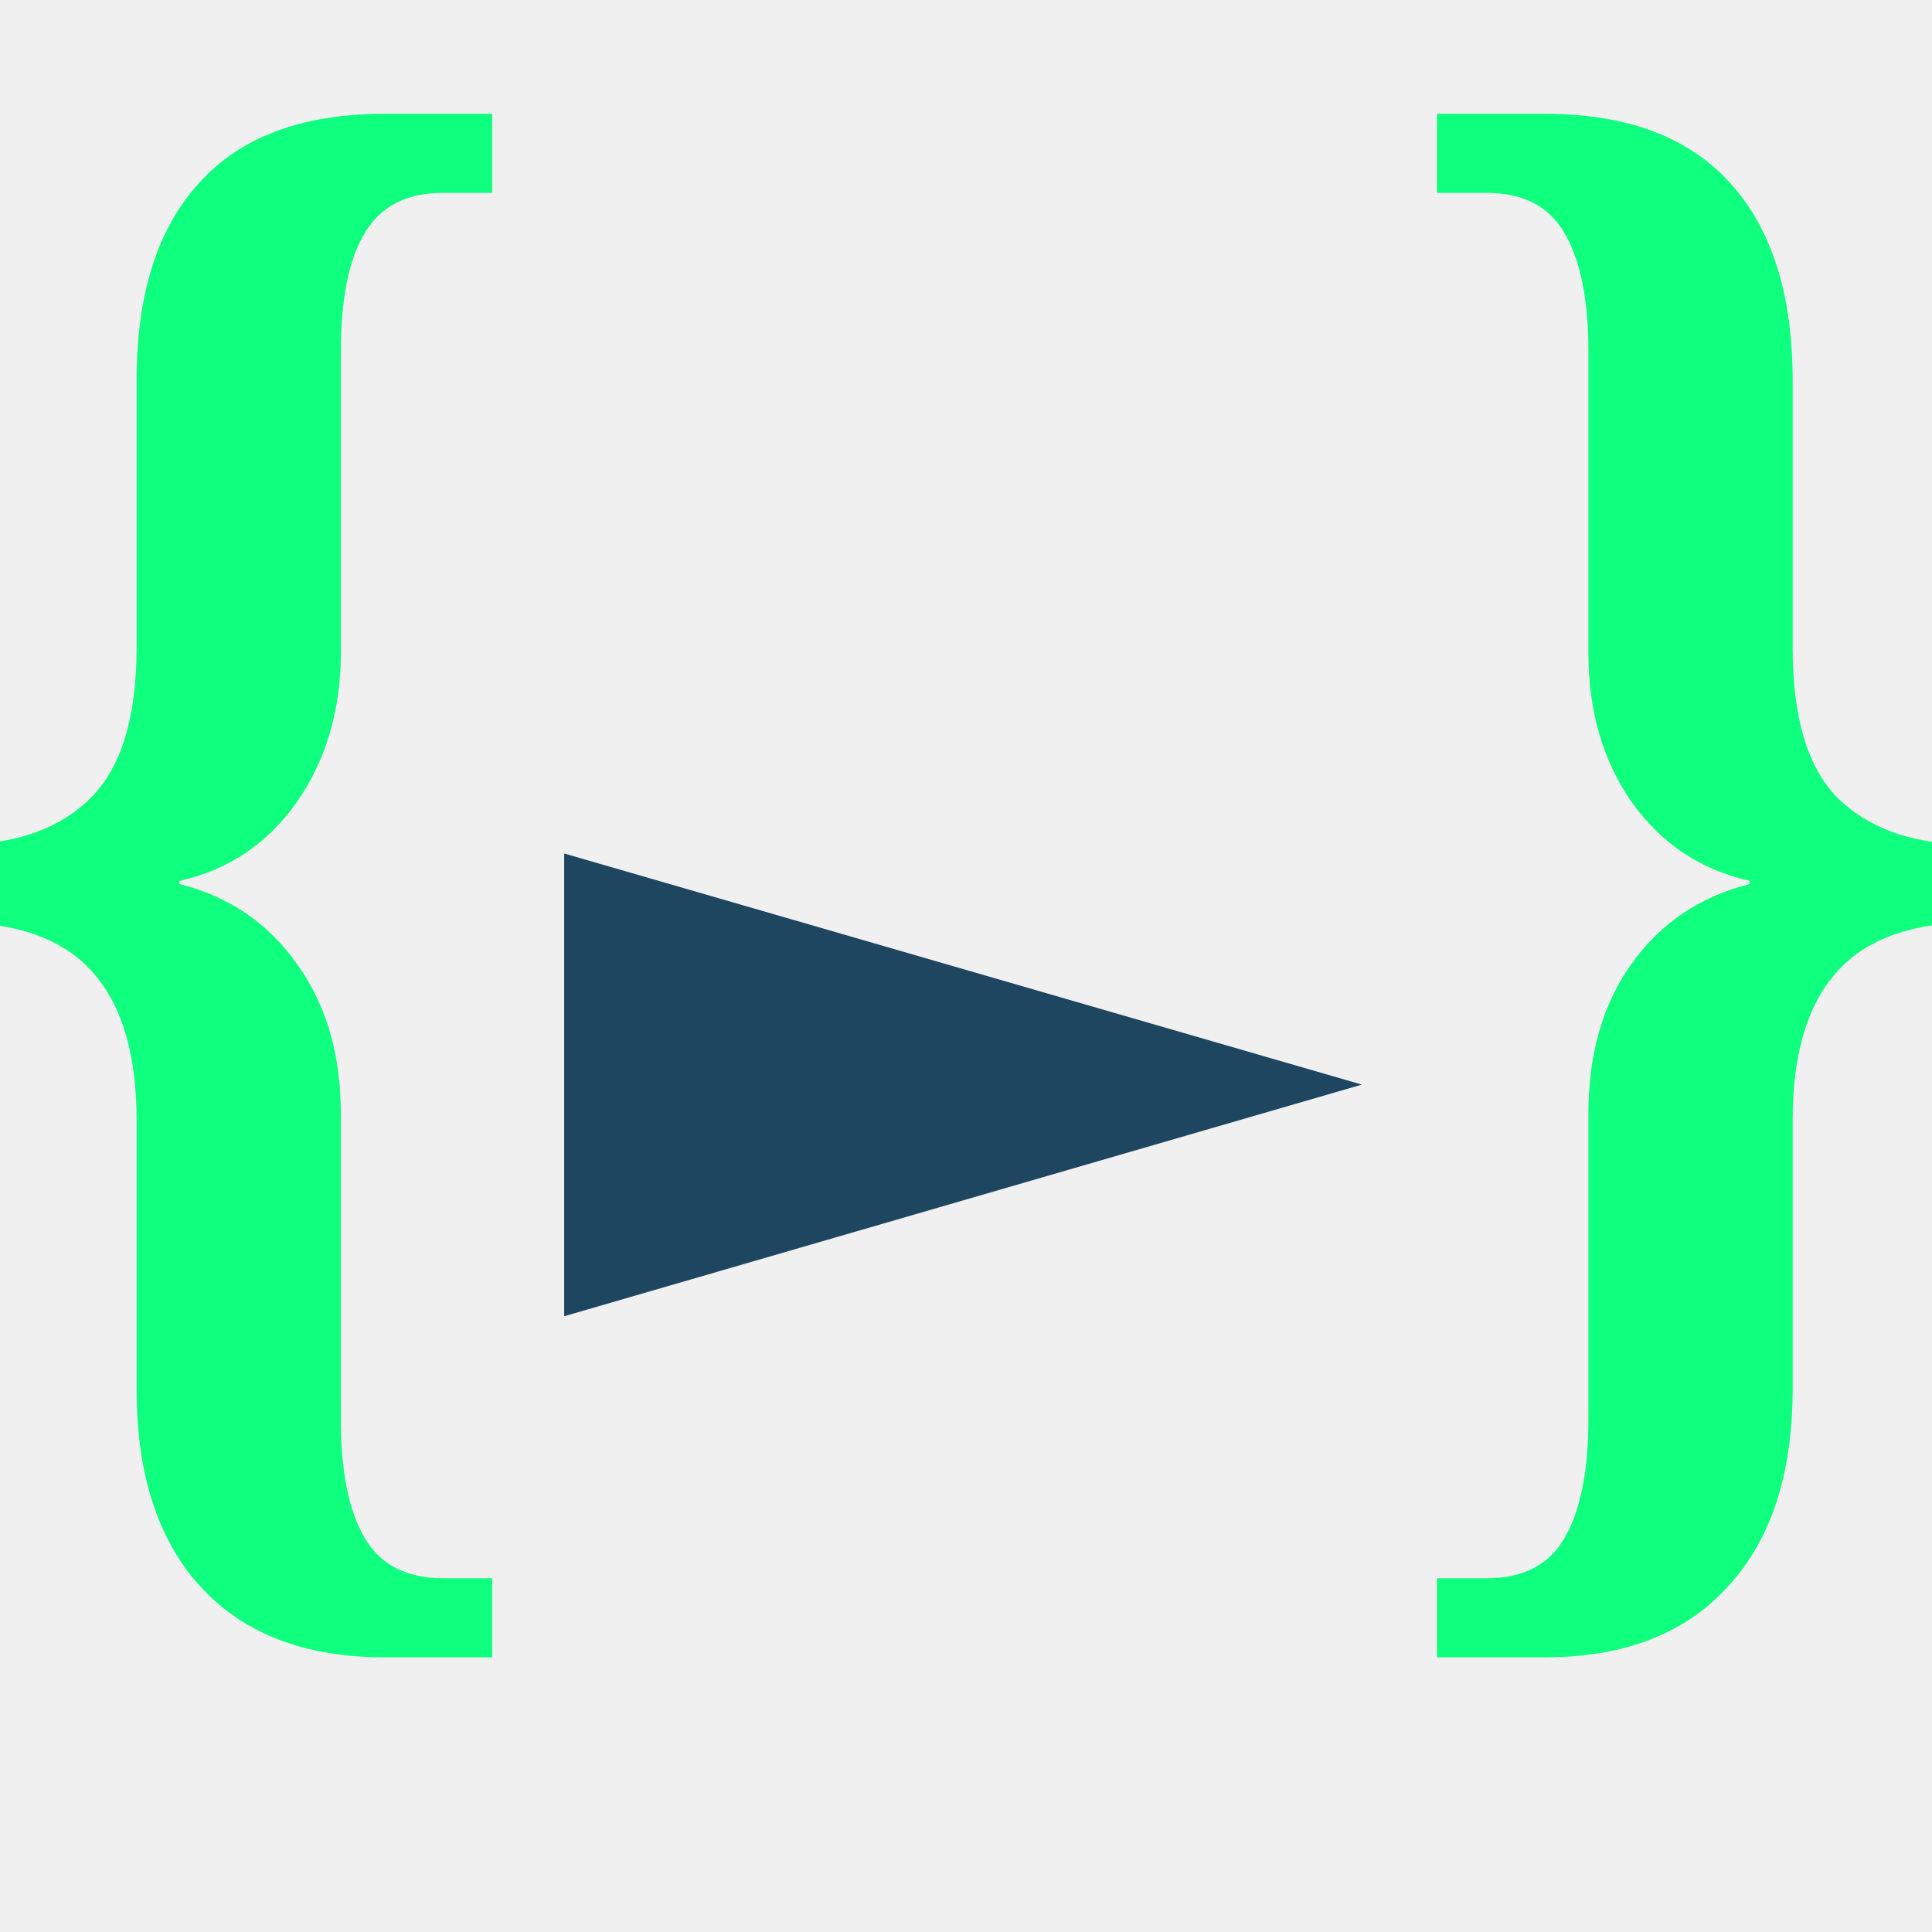
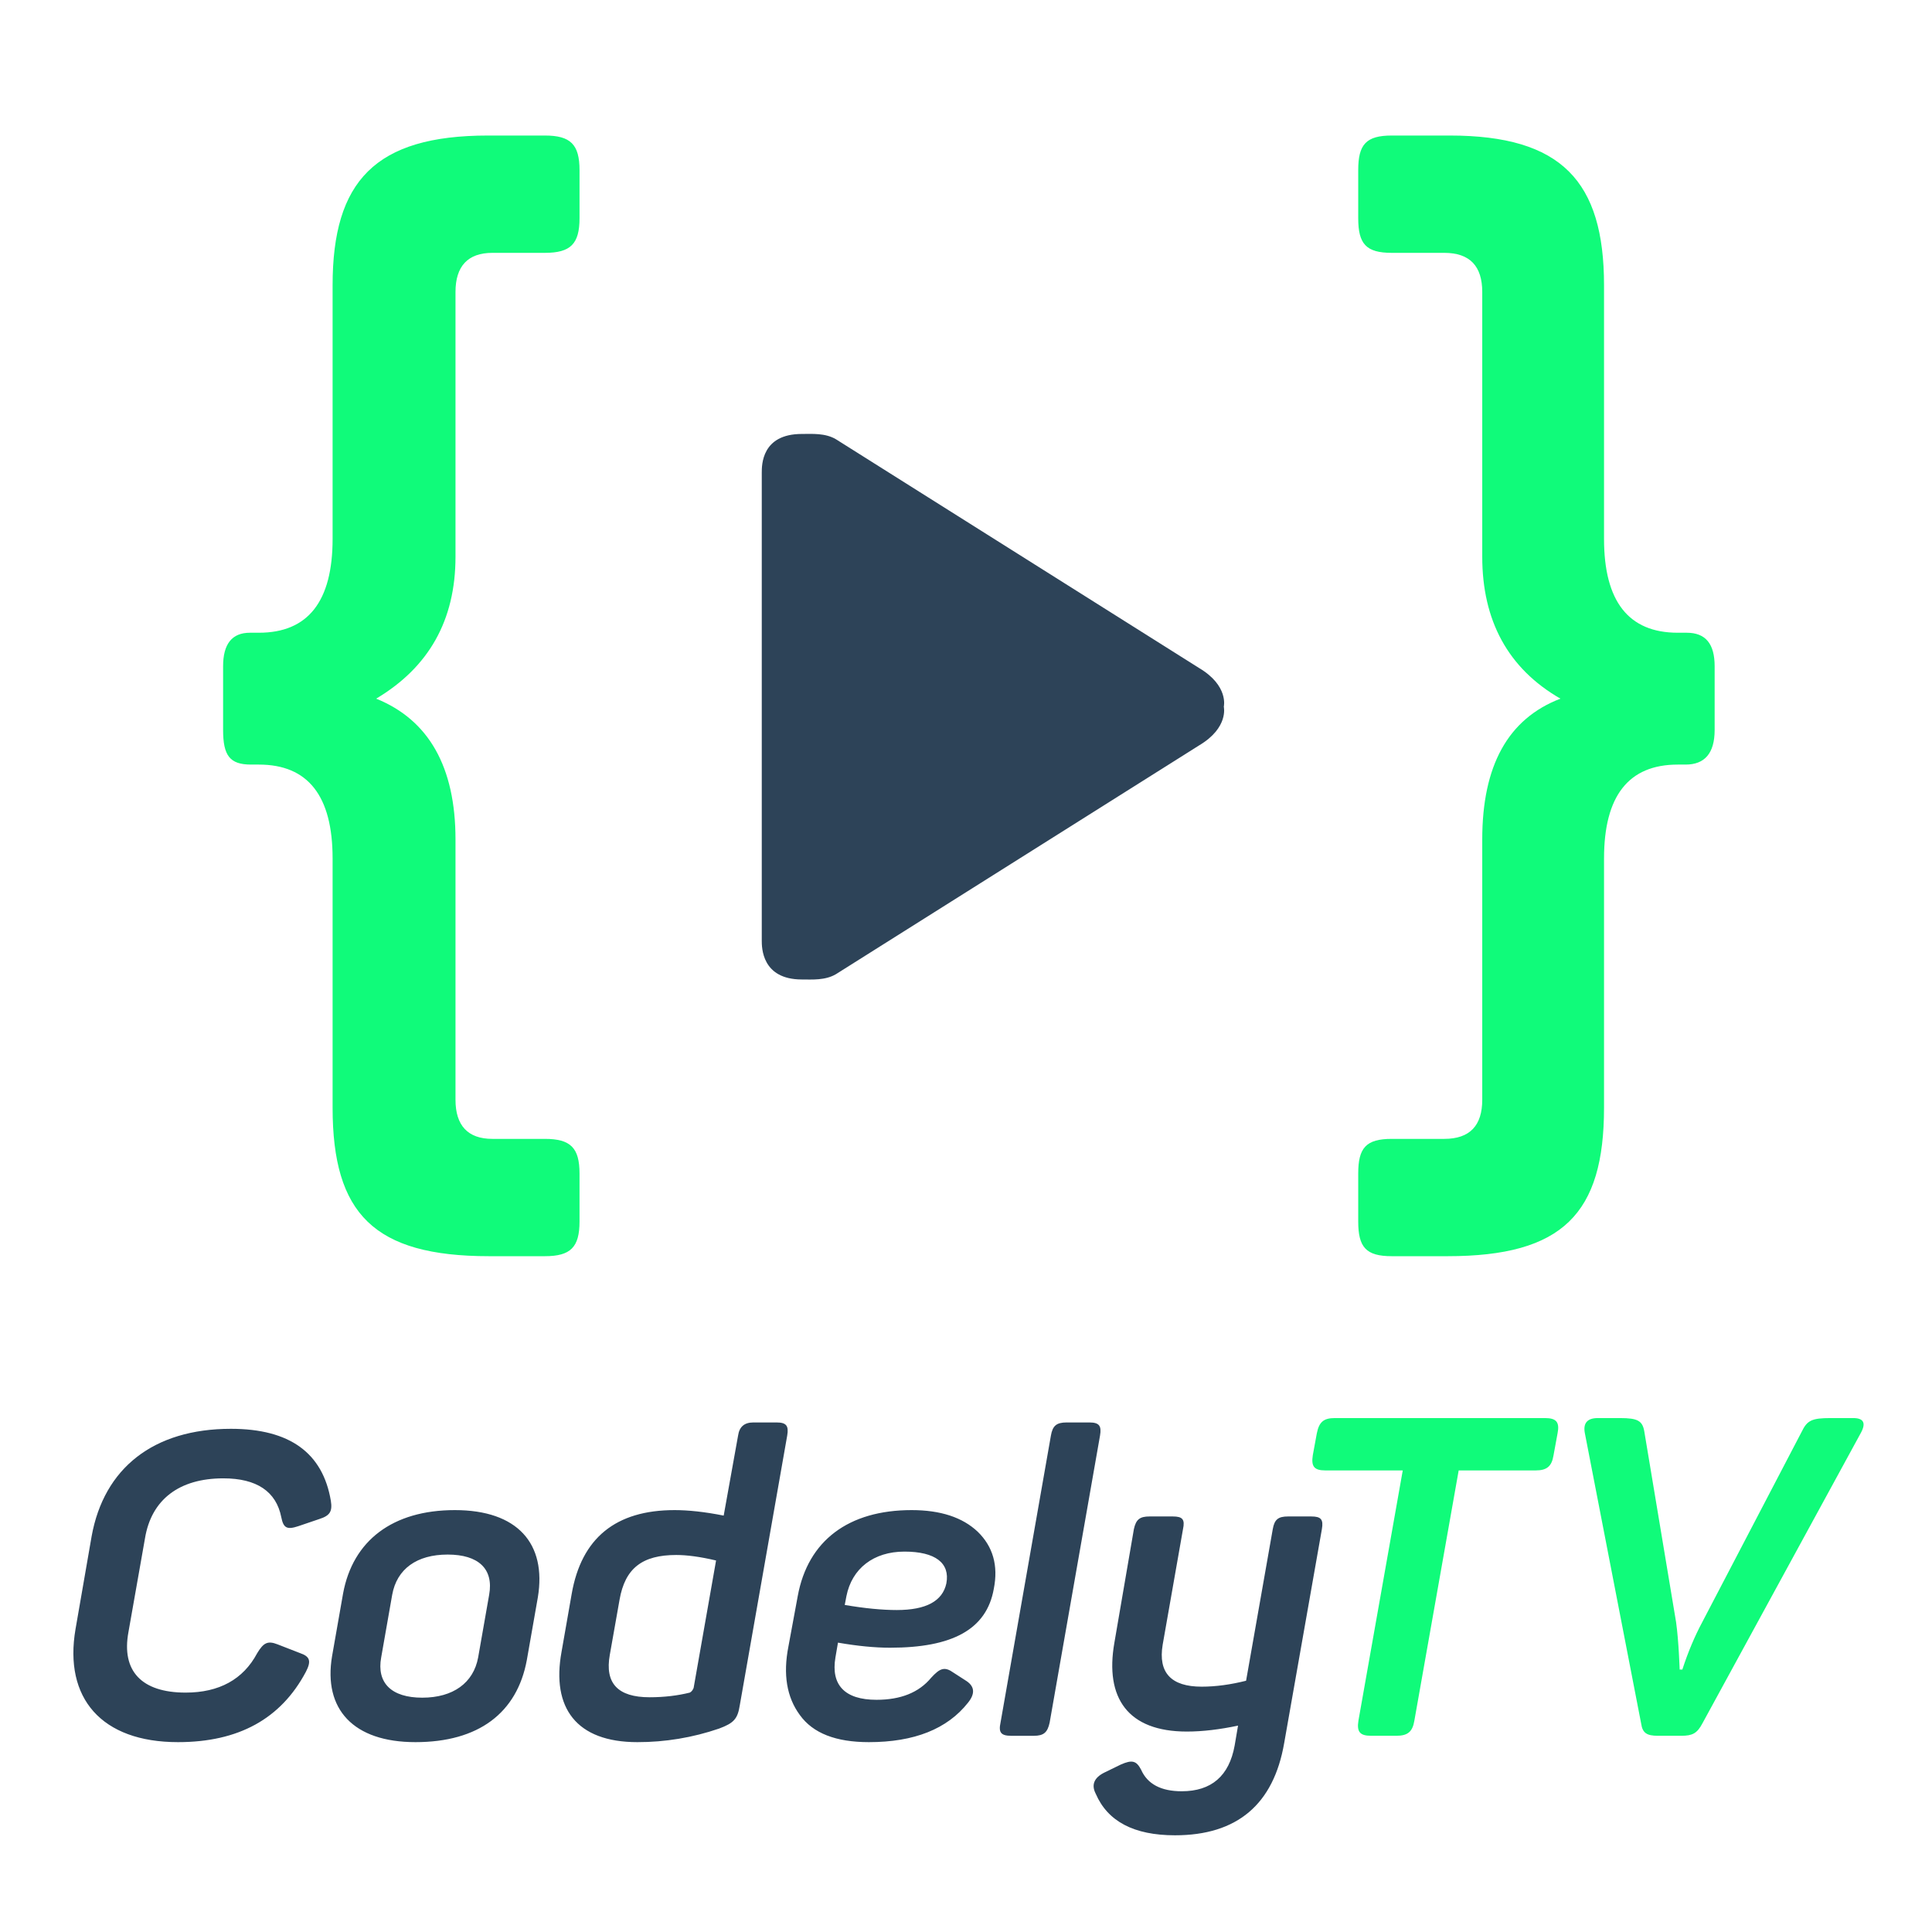
- <svg xmlns="http://www.w3.org/2000/svg" width="40" height="40">
-   <g>
-     <text transform="matrix(1.208177,0,0,1.379182,-0.121629,1.288735) " font-weight="bold" xml:space="preserve" font-family="'Times New Roman', Times, serif" font-size="28" id="svg_1" y="20.192" x="-1.403" stroke-width="0" fill="#0fff7f">{  }</text>
-     <text stroke="null" transform="matrix(0.7726209,0,0,0.68664,3.894229,4.919237) " xml:space="preserve" font-family="Junction, sans-serif" font-size="28" id="svg_3" y="32.822" x="10" stroke-width="0" fill="#1e4660">►</text>
+ <svg xmlns="http://www.w3.org/2000/svg" id="CodelyTV_Logo_Light" width="40" height="40" viewBox="0 0 4861 4861">
+   <defs>
+     <style>
+             .cls-1 {
+               fill: #2d4358;
+             }
+ 
+             .cls-1, .cls-2 {
+               fill-rule: evenodd;
+             }
+ 
+             .cls-2 {
+               fill: #10fb7a;
+             }
+ 
+             #background {
+               fill: #FFFFFF;
+             }
+         </style>
+   </defs>
+   <rect id="background" width="100%" height="100%" />
+   <g id="logo">
+     <path id="Codely" class="cls-1" d="M190.018,4098.86c-29.83,173.65,64.987,284.45,257.815,284.45,152.346,0,258.881-58.6,321.737-176.85,13.849-26.64,10.653-38.36-13.85-46.88l-57.529-22.37c-24.5-9.59-35.156-4.26-51.137,22.37-35.156,66.05-95.881,99.08-180.044,99.08-110.8,0-161.934-54.33-143.823-152.35l41.549-235.44c15.98-98.01,86.293-151.28,197.09-151.28,84.163,0,133.169,33.03,145.953,98.01,5.327,26.64,13.85,31.96,42.615,22.38l53.267-18.11c26.634-8.53,33.026-19.18,28.765-45.81C812.184,3655.67,729.086,3594.95,581,3594.95c-194.959,0-319.6,99.07-350.5,270.59Zm645.468,68.18c-22.373,133.17,53.267,216.27,209.874,216.27,158.74,0,255.68-73.51,280.19-206.68l27.7-157.67c22.37-135.3-51.14-219.47-208.81-219.47-156.609,0-256.752,76.71-281.255,209.88Zm367.544,3.2c-11.72,63.92-62.85,101.2-140.62,101.2s-115.062-37.28-103.343-101.2l27.7-157.68c11.719-64.98,61.794-101.21,139.564-101.21s116.12,36.23,104.4,101.21Zm209.77-13.85c-25.57,140.62,37.29,226.92,190.7,226.92a630.4,630.4,0,0,0,205.61-34.1c37.29-13.84,46.88-24.5,52.21-58.59l119.32-678.63c4.26-24.5-2.14-33.03-26.64-33.03h-58.59c-22.38,0-35.16,10.66-38.36,33.03l-36.22,201.35c-47.94-9.59-89.49-13.85-123.58-13.85q-222.12,0-258.88,210.94Zm332.39,90.55c-2.13,5.33-5.32,9.59-9.59,11.72-29.83,7.46-63.92,11.72-101.2,11.72-79.91,0-112.93-35.16-100.15-106.54l24.51-138.49c13.85-79.9,57.52-112.93,142.75-112.93,26.64,0,59.66,4.26,100.15,13.85Zm238.53-104.4q-20.775,105.465,28.77,172.58c33.02,45.81,90.55,68.19,173.65,68.19q170.985,0,249.29-99.08,27.165-33.555-3.2-54.33l-33.02-21.31c-22.37-15.98-34.09-11.72-56.46,12.78-30.9,37.29-76.71,55.4-137.44,55.4-79.9,0-115.05-37.29-103.33-106.53l6.39-37.29q73.5,12.78,131.04,12.78c156.6,0,242.9-45.81,261.01-148.08,11.72-58.6-2.13-106.54-40.49-143.82q-57.525-54.345-166.19-54.34c-158.74,0-261.01,76.71-286.58,216.27ZM2381.1,3983.8q-14.385,67.11-124.65,67.12-55.935,0-131.04-12.79l4.26-22.37c13.85-69.25,68.19-111.86,145.96-111.86S2390.69,3932.66,2381.1,3983.8Zm386.61-371.81c4.26-24.5-2.13-33.03-26.63-33.03h-57.53c-25.57,0-35.16,8.53-39.42,33.03L2517.35,4334.3c-5.33,24.5,1.07,33.03,26.64,33.03h57.52c24.51,0,34.1-8.53,39.42-33.03Zm472.96,203.48c-24.5,0-34.09,7.46-38.35,31.96l-67.12,381.4c-38.35,9.59-75.64,14.91-111.86,14.91-76.7,0-109.73-35.15-98.01-105.47l51.14-290.84c5.32-24.5-1.07-31.96-25.57-31.96h-58.6c-24.5,0-34.09,7.46-39.41,31.96l-49.01,285.52c-24.5,139.56,34.09,223.72,182.17,223.72,40.49,0,83.1-5.32,128.91-14.91l-8.52,50.07c-13.85,76.7-58.6,115.06-133.17,115.06q-78.3,0-102.27-54.34c-11.72-22.37-22.38-25.56-51.14-12.78l-41.55,20.24c-25.57,12.79-33.03,30.9-21.31,53.27,29.83,69.25,95.89,104.4,199.22,104.4,156.61,0,248.23-77.77,274.87-232.24l94.81-538.01c4.26-24.5-2.13-31.96-26.63-31.96h-58.6Z" />
+     <path id="TV" class="cls-2" d="M3358.25,3567.93c-28.14,0-39.4,10.14-45.03,38.28l-10.13,55.17c-4.51,28.15,3.37,38.28,31.52,38.28h194.77l-111.46,629.35c-4.5,28.14,3.38,38.27,31.53,38.27h64.17c28.14,0,40.53-10.13,45.03-38.27l111.46-629.35h193.65c28.14,0,40.53-10.13,45.03-38.28l10.13-55.17c5.63-28.14-3.37-38.28-31.52-38.28H3358.25Zm1247.26,0c-46.16,0-58.54,5.63-72.05,33.78l-251.07,480.74c-18.01,33.77-34.9,73.18-49.53,118.21h-6.76c0,1.12-2.25-72.06-9.01-119.34l-79.93-479.61c-4.51-27.02-16.89-33.78-60.8-33.78h-56.29c-25.89,0-37.15,12.39-32.65,37.16l141.86,731.8c3.37,23.64,14.63,30.39,41.65,30.39h59.67c27.02,0,39.41-5.63,52.92-31.52l398.55-730.67c13.51-24.77,6.75-37.16-19.14-37.16h-57.42Z" />
+     <path id="curly_braces" class="cls-2" d="M1227.59,341.009c-283.932,0-390.757,115.259-390.757,376.7v638.14q0,236.145-185.54,236.14H628.8q-67.47,0-67.469,84.34v160.24c0,64.66,16.867,87.15,70.28,87.15h19.678q185.539,0,185.54,236.14v626.89c0,267.07,104.014,373.89,393.567,373.89h140.56c64.66,0,87.15-22.49,87.15-87.14V2952.62c0-64.66-22.49-87.15-87.15-87.15H1238.83c-61.84,0-92.77-33.74-92.77-98.39V2112.07c0-182.73-67.46-300.8-199.591-354.22,132.131-78.71,199.591-196.78,199.591-357.02V734.577c0-64.658,30.93-98.392,92.77-98.392h132.13c64.66,0,87.15-22.49,87.15-87.147V428.156c0-64.658-22.49-87.147-87.15-87.147H1227.59Zm2274.1,0c-64.66,0-84.34,22.489-84.34,87.147V549.038c0,64.657,19.68,87.147,84.34,87.147h132.13c64.65,0,95.58,33.734,95.58,98.392V1400.83c0,160.24,64.65,281.12,196.78,357.02-132.13,50.61-196.78,168.68-196.78,354.22v655.01c0,64.65-30.93,98.39-95.58,98.39H3501.69c-64.66,0-84.34,22.49-84.34,87.15V3073.5c0,64.65,19.68,87.14,84.34,87.14h140.56c289.55,0,393.57-106.82,393.57-373.89V2159.86q0-236.145,185.54-236.14h19.68c47.79,0,73.09-28.12,73.09-87.15V1676.33c0-56.22-22.49-84.34-70.28-84.34h-22.49q-185.55,0-185.54-236.14V717.71c0-261.442-106.83-376.7-387.95-376.7H3501.69Z" />
+     <path id="Play" class="cls-1" d="M3017.11,1680.86l-913.72-575.61c-27.01-16.08-60.55-13.4-85.88-13.4-101.33,0-100.88,78.22-100.88,98.04V2366.37c0,16.75-.45,98.04,100.88,98.04,25.33,0,58.88,2.67,85.88-13.41l913.71-575.6c75-44.62,62.04-97.27,62.04-97.27S3092.11,1725.47,3017.11,1680.86Z" />
  </g>
</svg>
